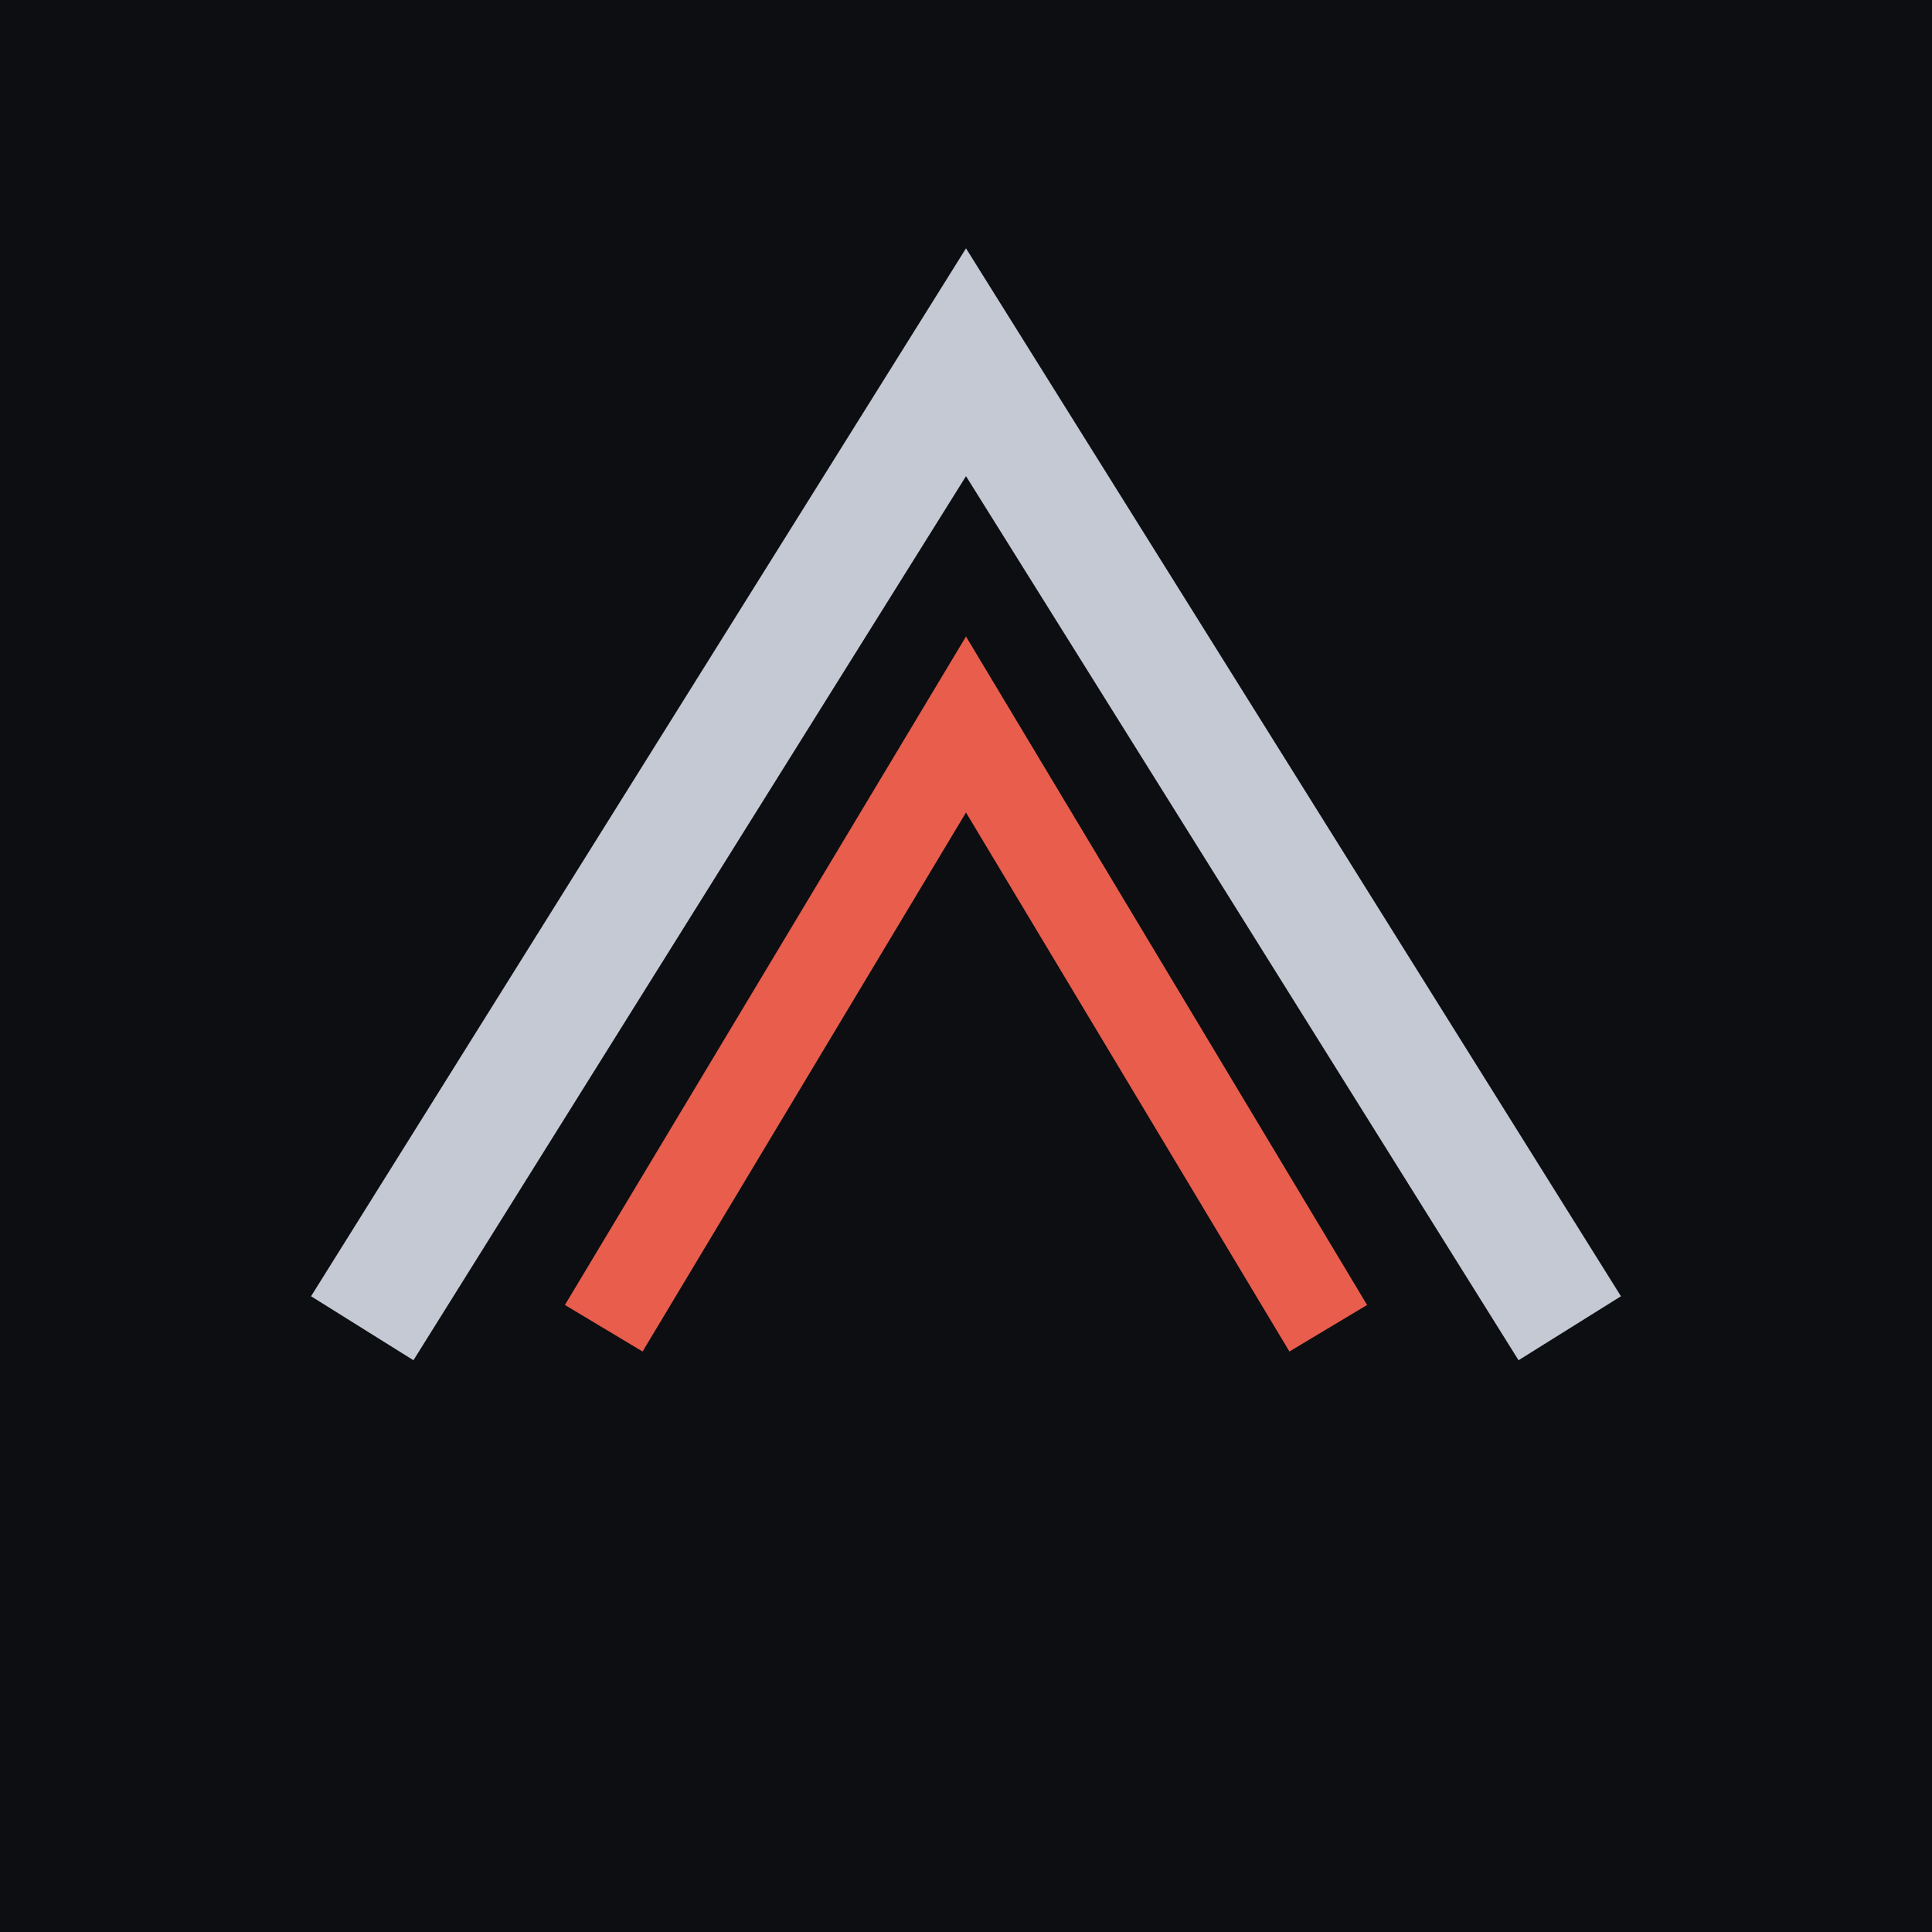
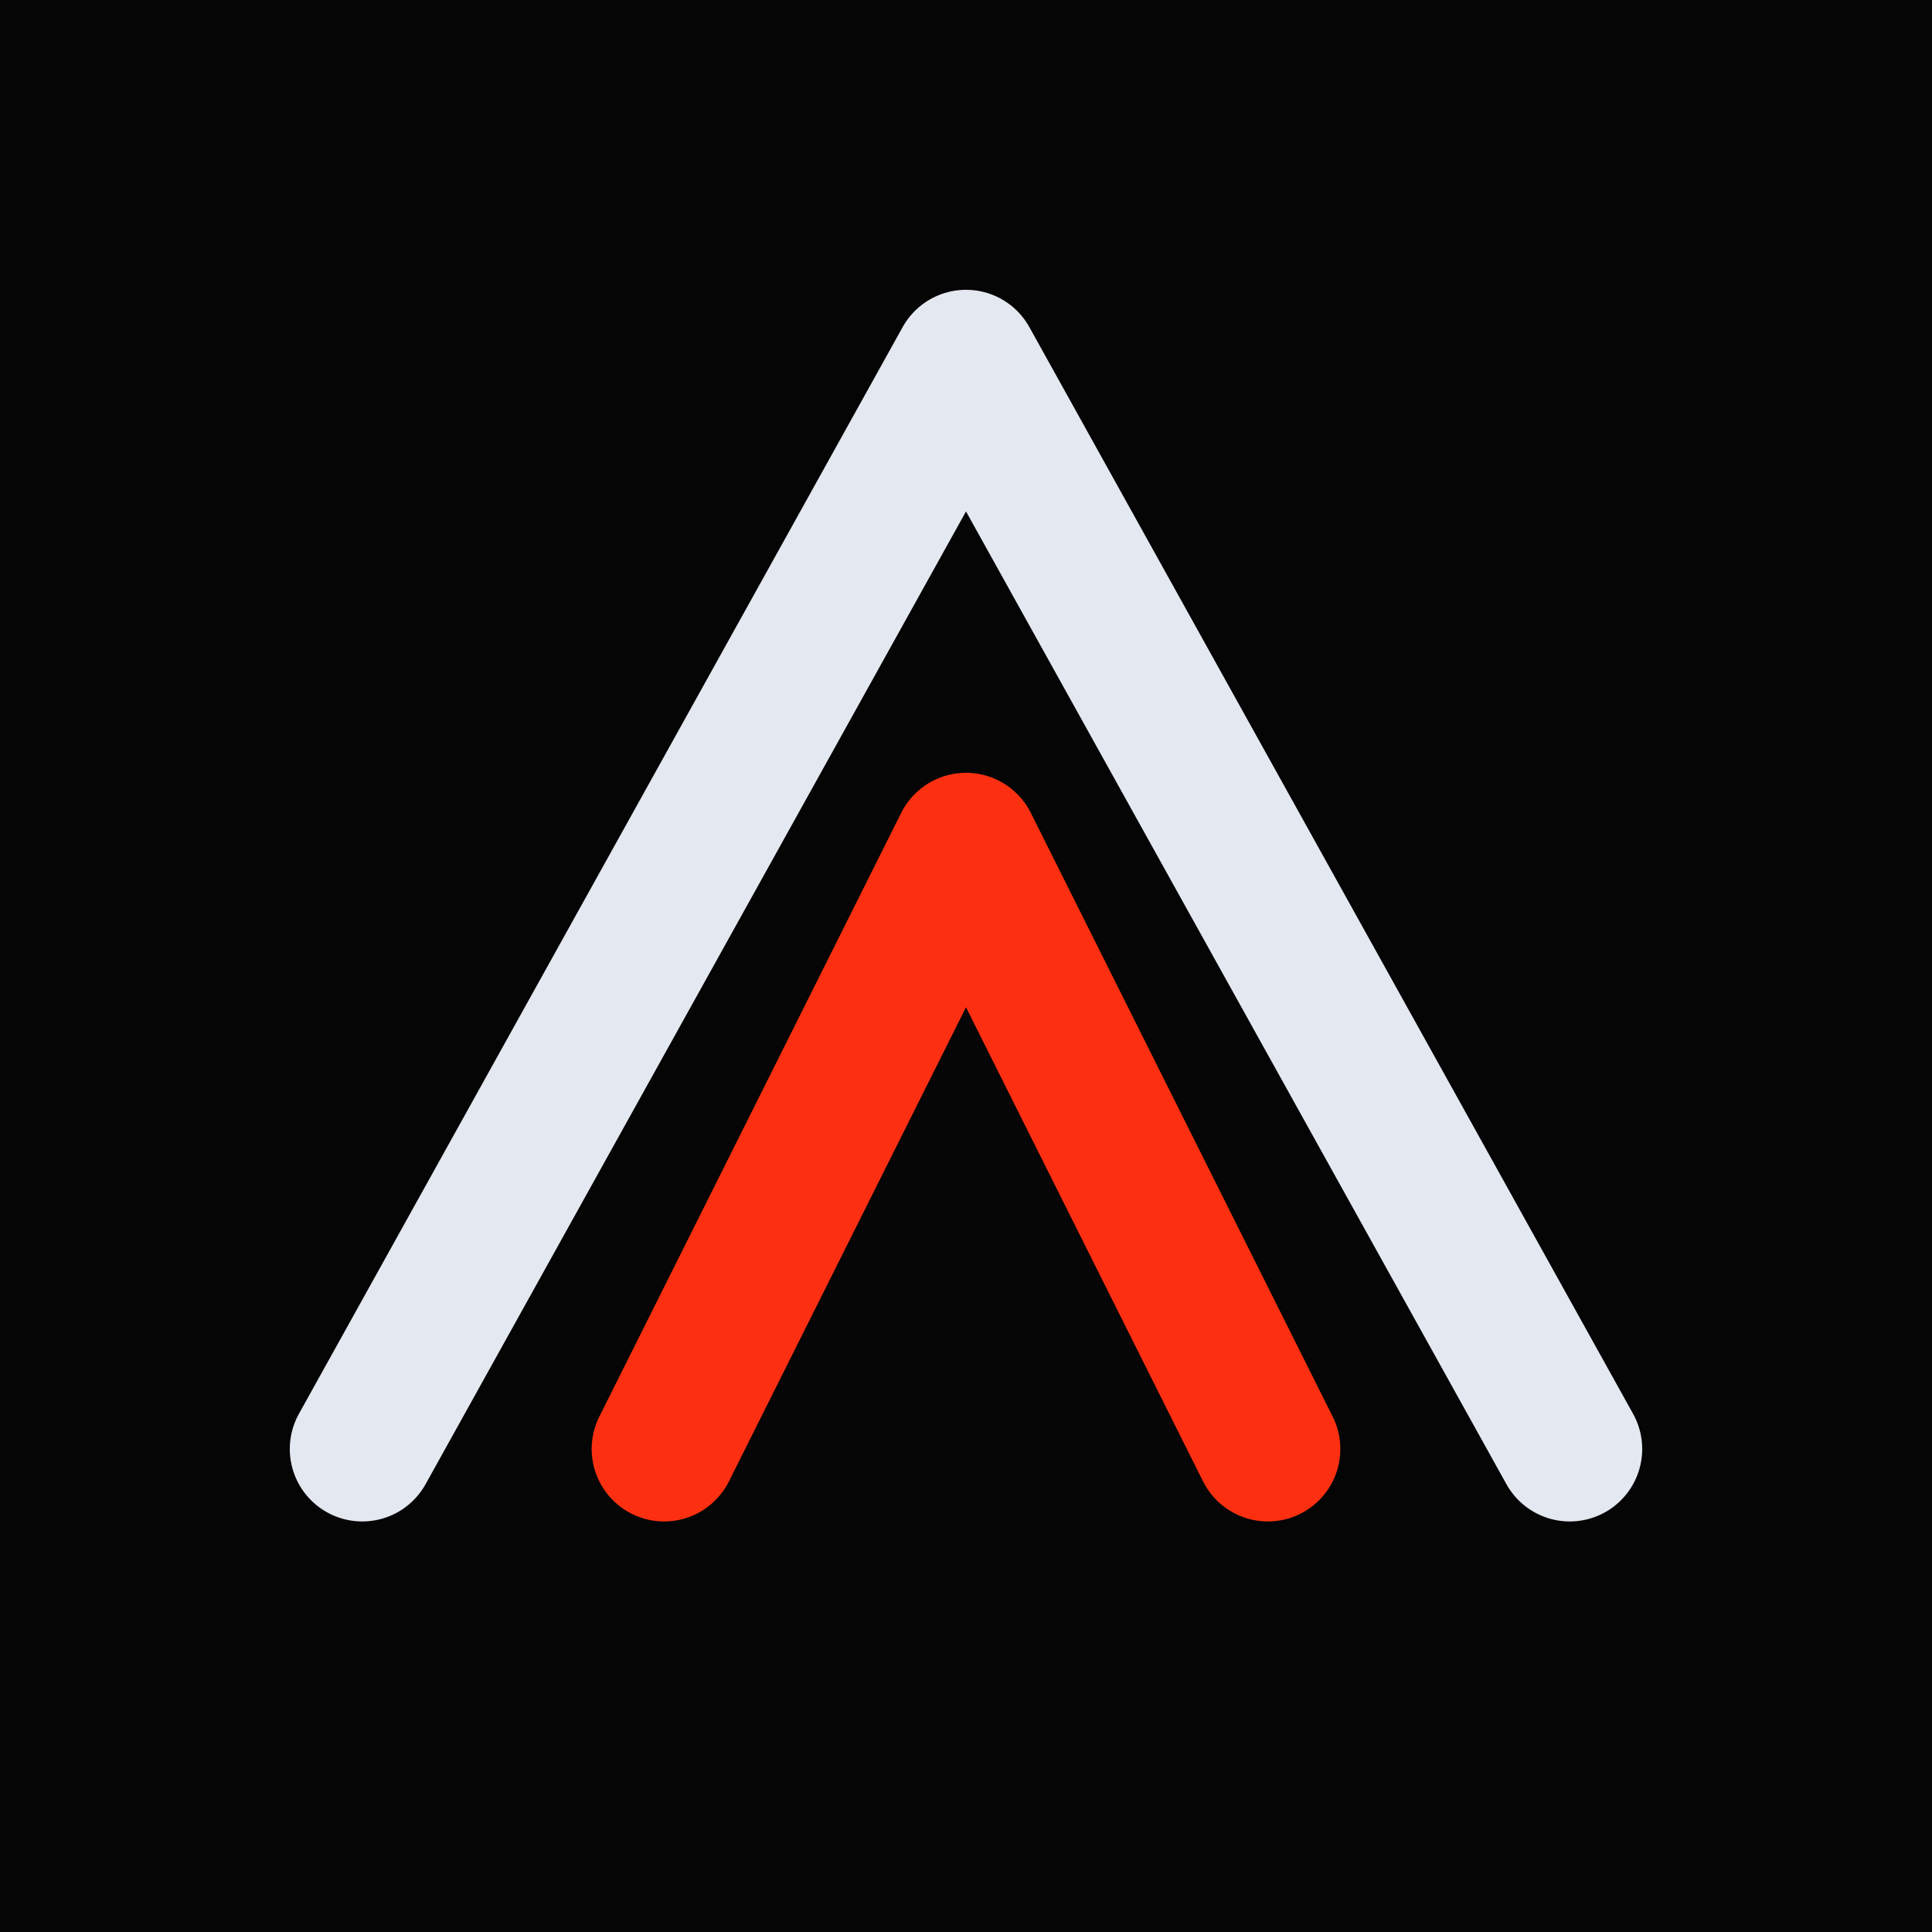
<svg xmlns="http://www.w3.org/2000/svg" viewBox="0 0 32 32" fill="none">
-   <rect width="32" height="32" fill="#0c0e12" />
-   <path d="M6 22 L16 6 L26 22" stroke="#c4c9d4" stroke-width="2" fill="none" />
-   <path d="M10 22 L16 12 L22 22" stroke="#e85d4c" stroke-width="1.5" fill="none" />
+   <rect width="32" height="32" fill="#050506" />
+   <path d="M6 24 L16 6 L26 24" stroke="#e4e8f0" stroke-width="2.4" stroke-linecap="round" stroke-linejoin="round" />
+   <path d="M11 24 L16 14 L21 24" stroke="#fc3010" stroke-width="2.4" stroke-linecap="round" stroke-linejoin="round" />
</svg>
